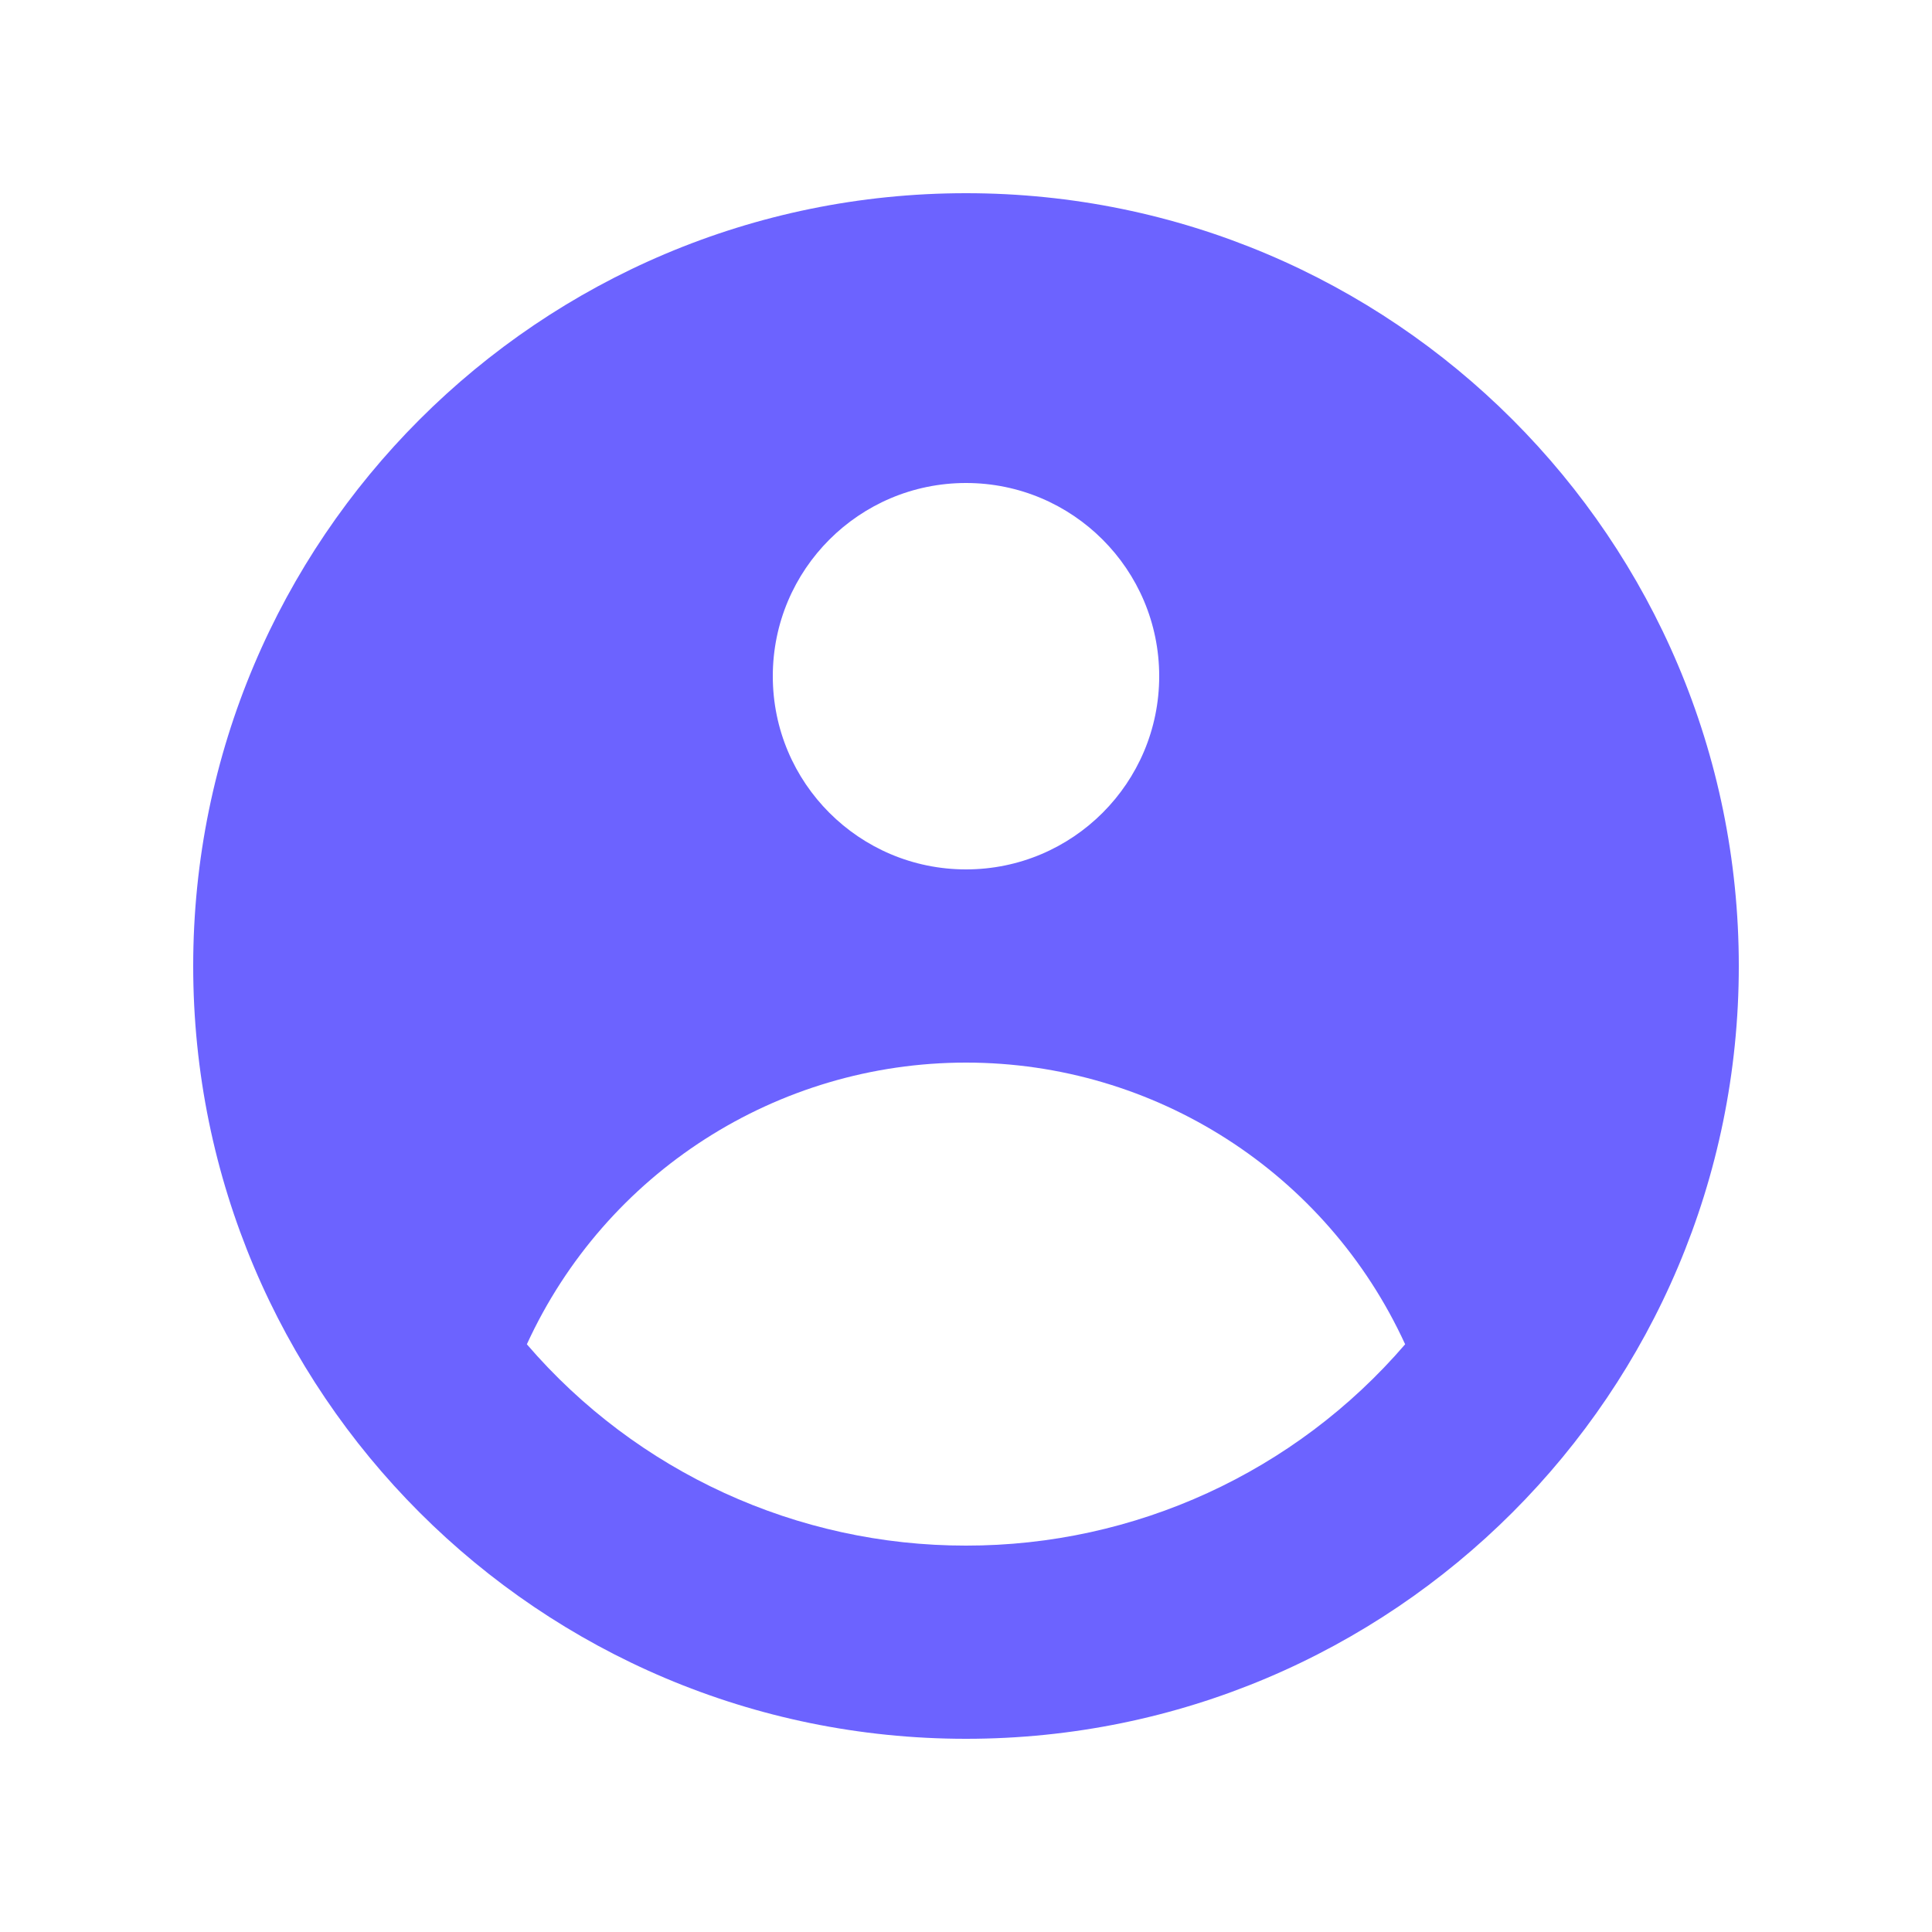
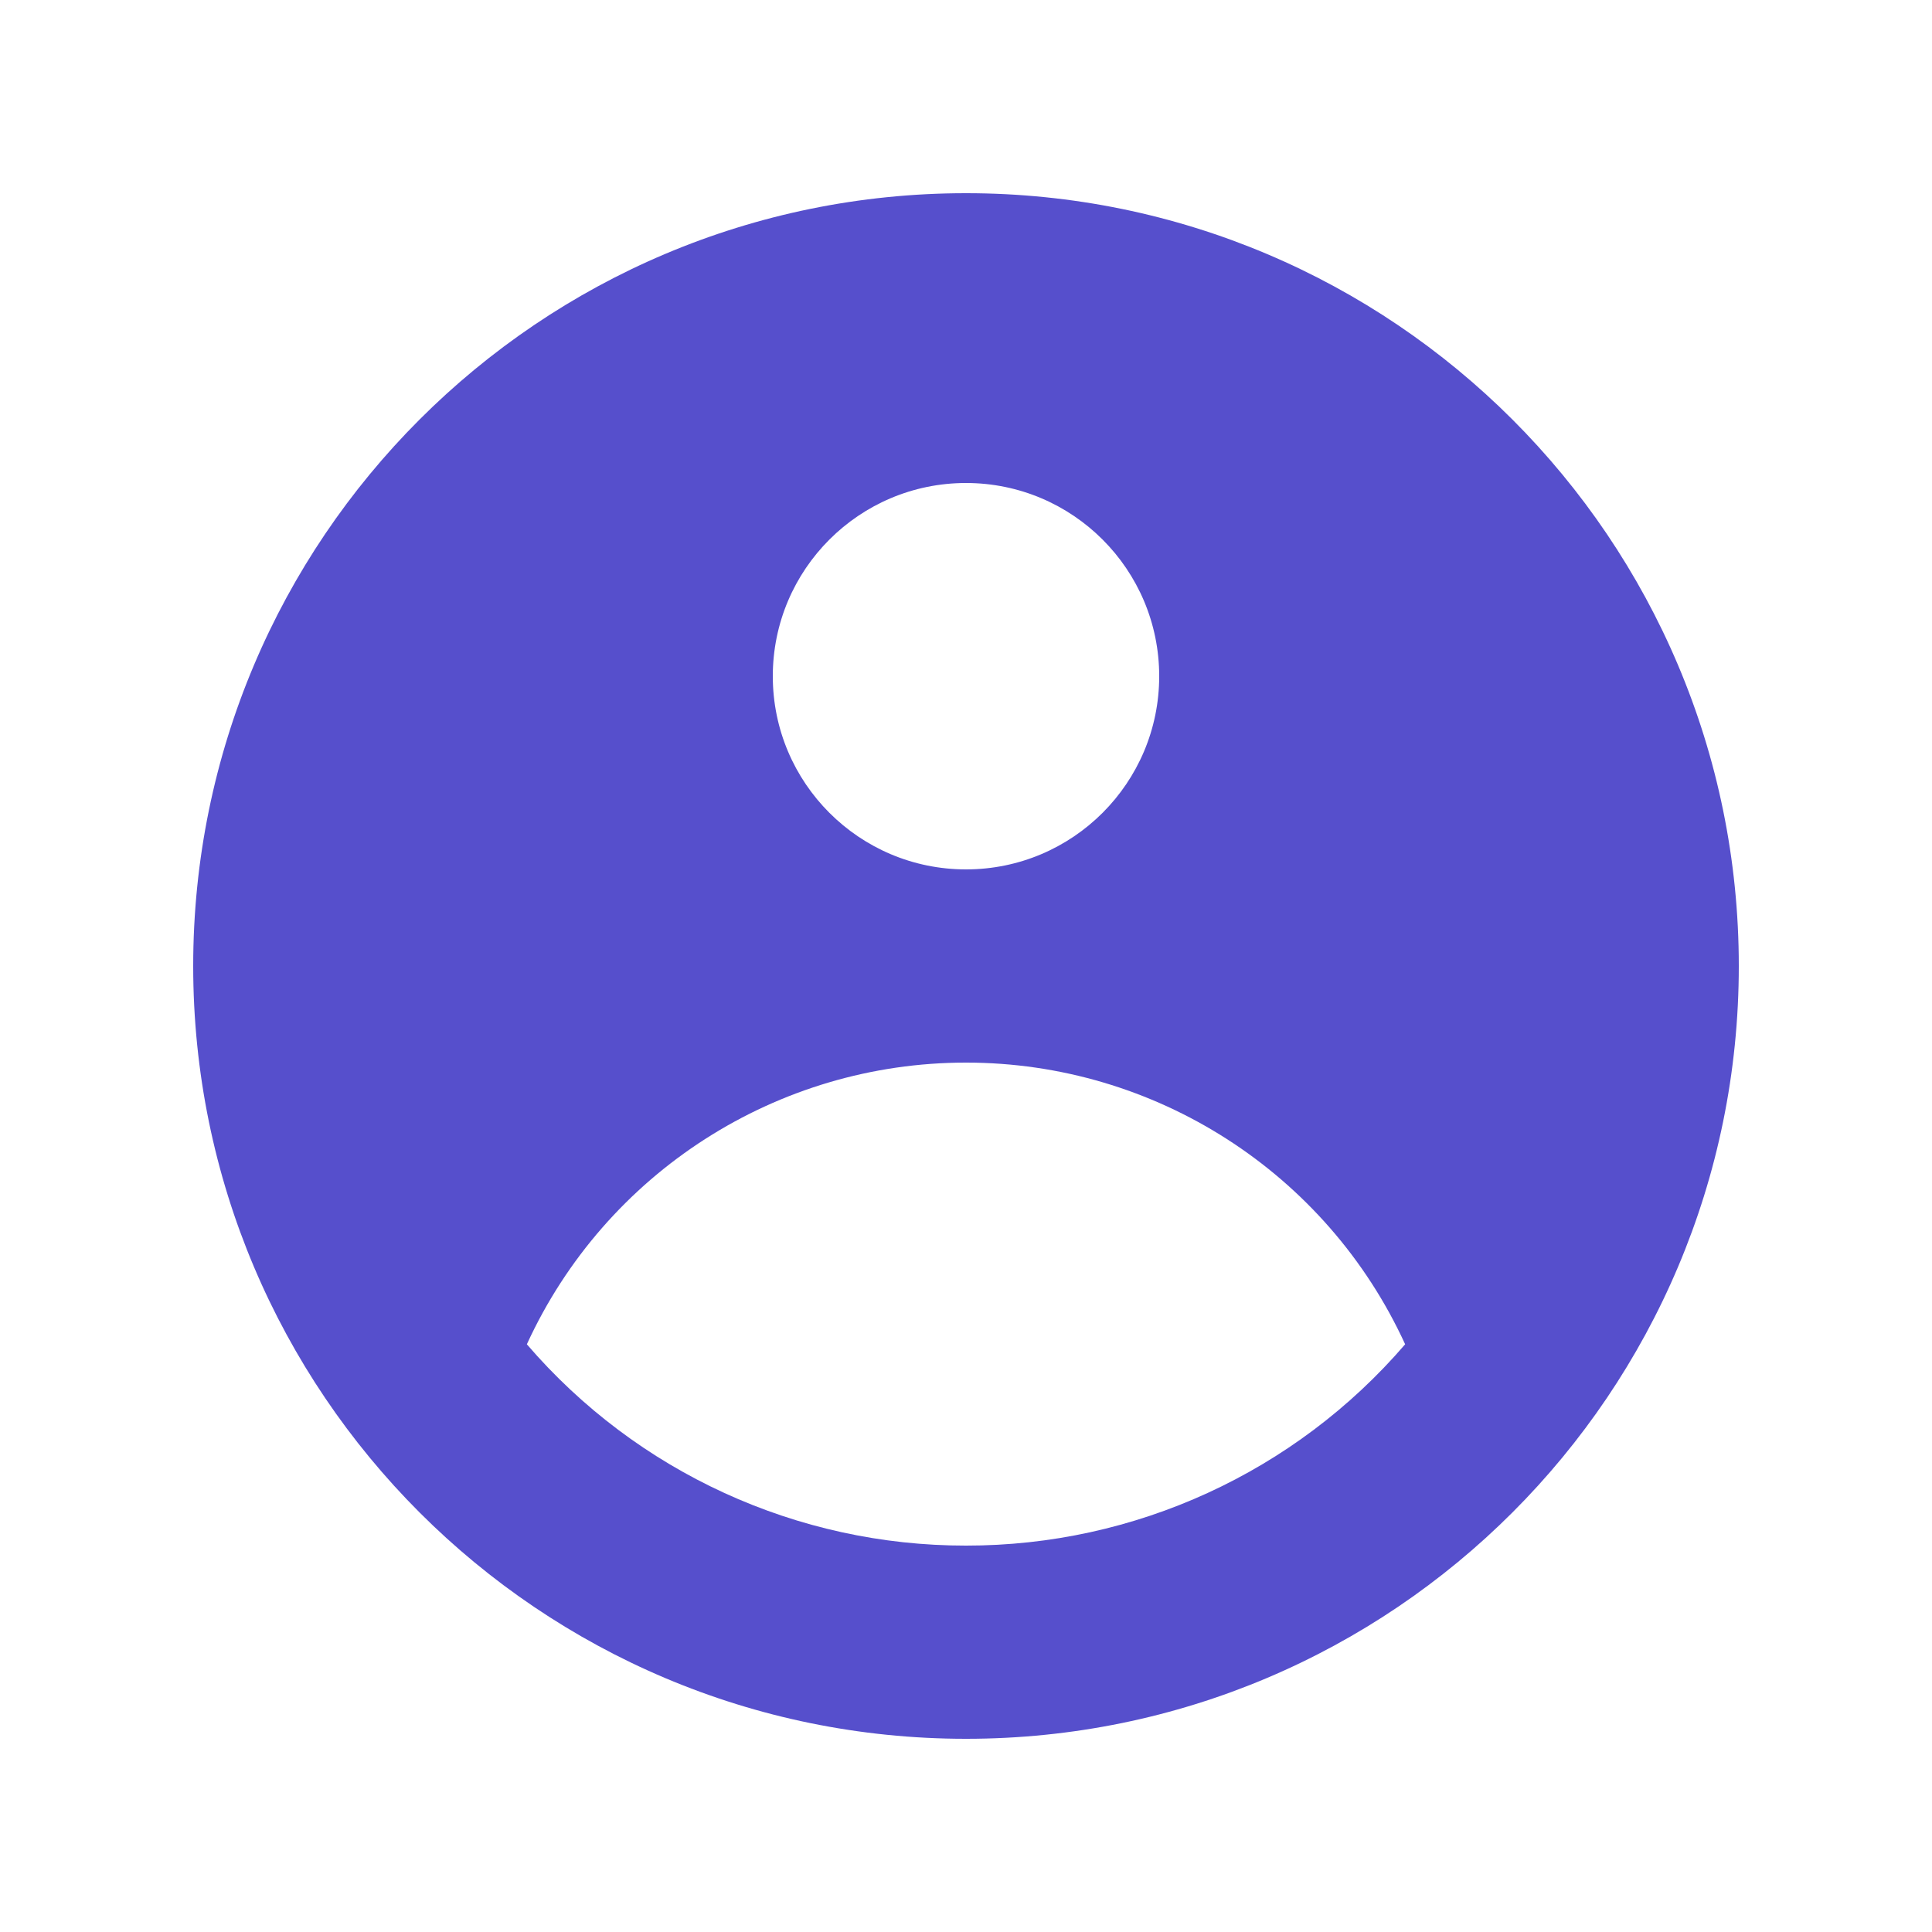
<svg xmlns="http://www.w3.org/2000/svg" class="w-8 h-8" fill="currentColor" viewBox="0 0 20 20">
-   <path fill-rule="evenodd" d="M18 10a8 8 0 11-16 0 8 8 0 0116 0zm-6-3a2 2 0 11-4 0 2 2 0 014 0zm-2 4a5 5 0 00-4.546 2.916A5.986 5.986 0 0010 16a5.986 5.986 0 004.546-2.084A5 5 0 0010 11z" clip-rule="evenodd" fill="#6C63FF" />
+   <path fill-rule="evenodd" d="M18 10a8 8 0 11-16 0 8 8 0 0116 0zm-6-3a2 2 0 11-4 0 2 2 0 014 0zm-2 4a5 5 0 00-4.546 2.916A5.986 5.986 0 0010 16a5.986 5.986 0 004.546-2.084A5 5 0 0010 11z" clip-rule="evenodd" fill="#564fcc" />
</svg>
